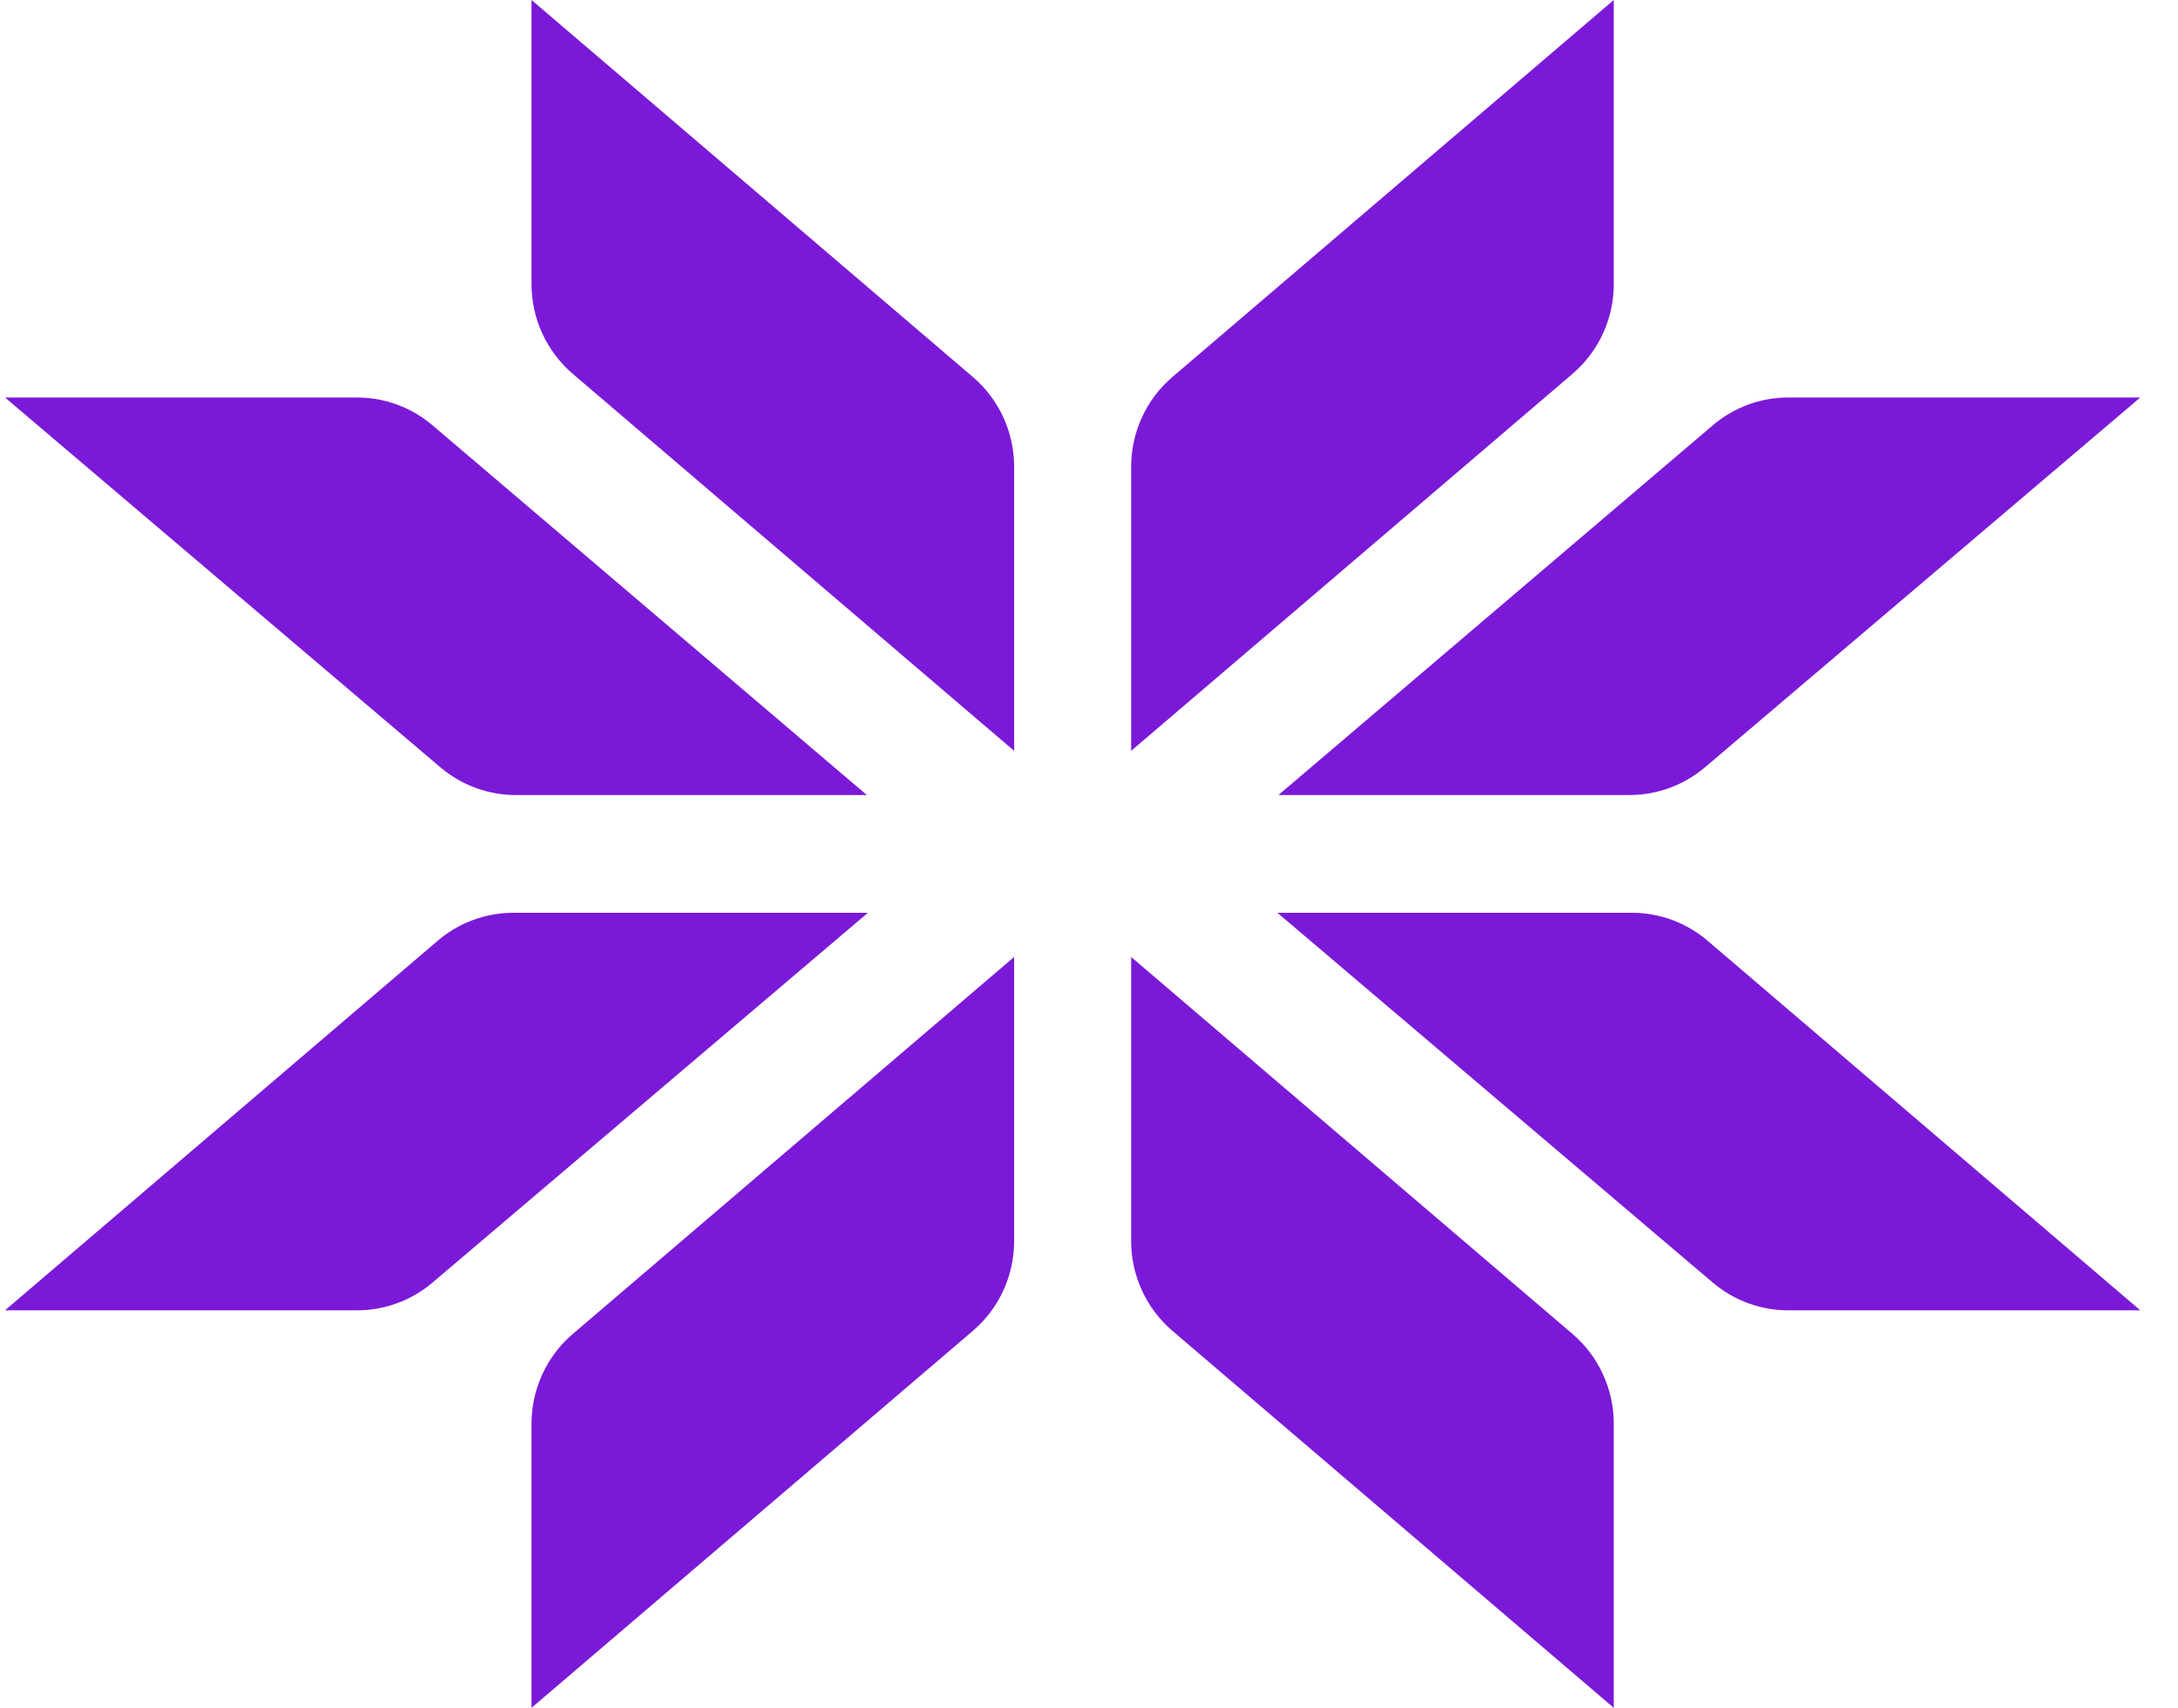
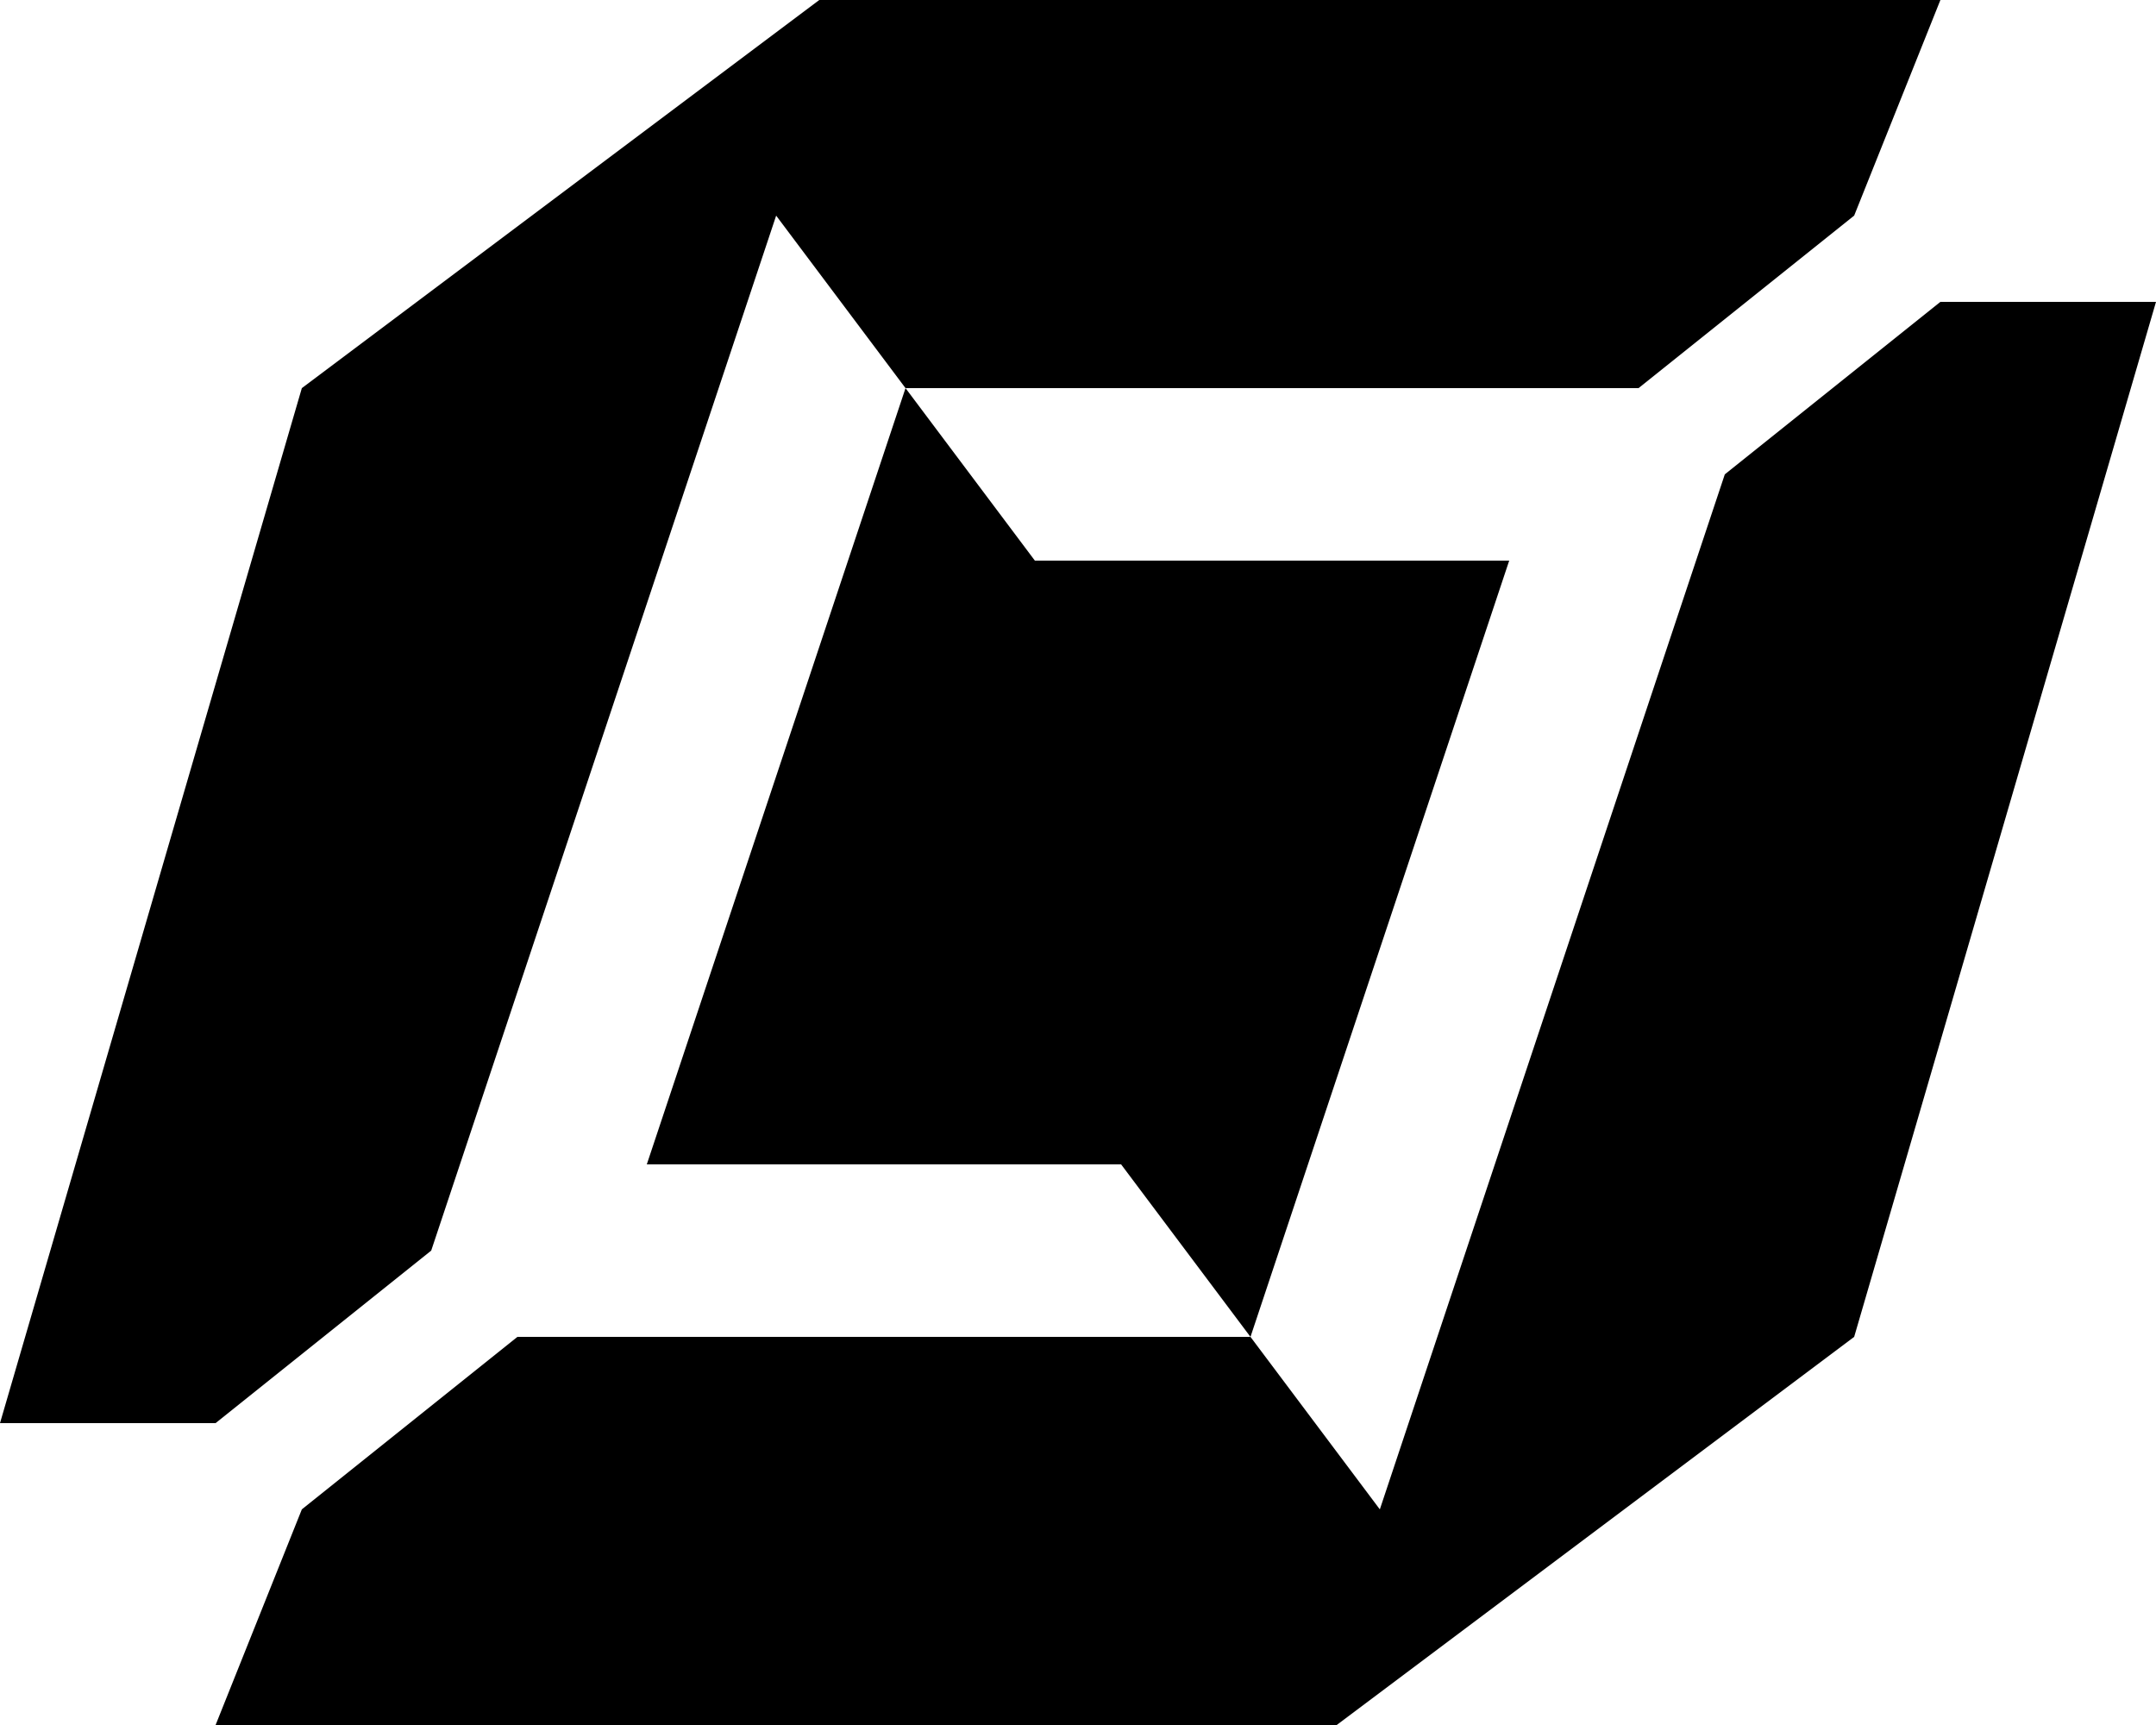
- <svg xmlns="http://www.w3.org/2000/svg" width="51" height="40" viewBox="0 0 51 40" fill="none">
-   <path d="M12.446 0L22.78 8.829C23.394 9.353 23.747 10.122 23.747 10.932V17.586L13.413 8.757C12.8 8.233 12.446 7.464 12.446 6.654V0Z" fill="#7B19D8" />
-   <path d="M12.446 40L22.78 31.171C23.394 30.647 23.747 29.878 23.747 29.068V22.414L13.413 31.243C12.8 31.767 12.446 32.536 12.446 33.346V40Z" fill="#7B19D8" />
-   <path d="M0.117 9.31L10.311 17.971C10.805 18.39 11.431 18.621 12.078 18.621H20.298L10.13 9.963C9.635 9.541 9.008 9.31 8.361 9.31H0.117Z" fill="#7B19D8" />
-   <path d="M0.117 30.69L10.248 22.035C10.743 21.611 11.371 21.379 12.021 21.379H20.323L10.129 30.039C9.635 30.459 9.009 30.69 8.362 30.69H0.117Z" fill="#7B19D8" />
-   <path d="M37.788 0L27.454 8.829C26.841 9.353 26.487 10.122 26.487 10.932V17.586L36.821 8.757C37.435 8.233 37.788 7.464 37.788 6.654V0Z" fill="#7B19D8" />
-   <path d="M37.788 40L27.454 31.171C26.841 30.647 26.487 29.878 26.487 29.068V22.414L36.821 31.243C37.435 31.767 37.788 32.536 37.788 33.346V40Z" fill="#7B19D8" />
-   <path d="M50.117 9.31L39.924 17.971C39.429 18.39 38.803 18.621 38.157 18.621H29.936L40.105 9.963C40.599 9.541 41.226 9.31 41.874 9.31H50.117Z" fill="#7B19D8" />
-   <path d="M50.117 30.69L39.986 22.035C39.491 21.611 38.863 21.379 38.214 21.379H29.912L40.105 30.039C40.599 30.459 41.225 30.69 41.872 30.69H50.117Z" fill="#7B19D8" />
+ <svg xmlns="http://www.w3.org/2000/svg" viewBox="0 0 50 40" data-logo="logo">
+   <g transform="translate(0, 0) rotate(0)" id="logogram">
+     <path fill="" d="M43 31L31 40H5L7 35L12 31H29L32 35L40 11L45 7H50L43 31ZM43 5L38 9H21L18 5L10 29L5 33H0L7 9L19 0H45L43 5ZM24 13H35L29 31L26 27H15L21 9L24 13Z" />
+   </g>
+   <g transform="translate(50, 20)" id="logotype" />
</svg>
